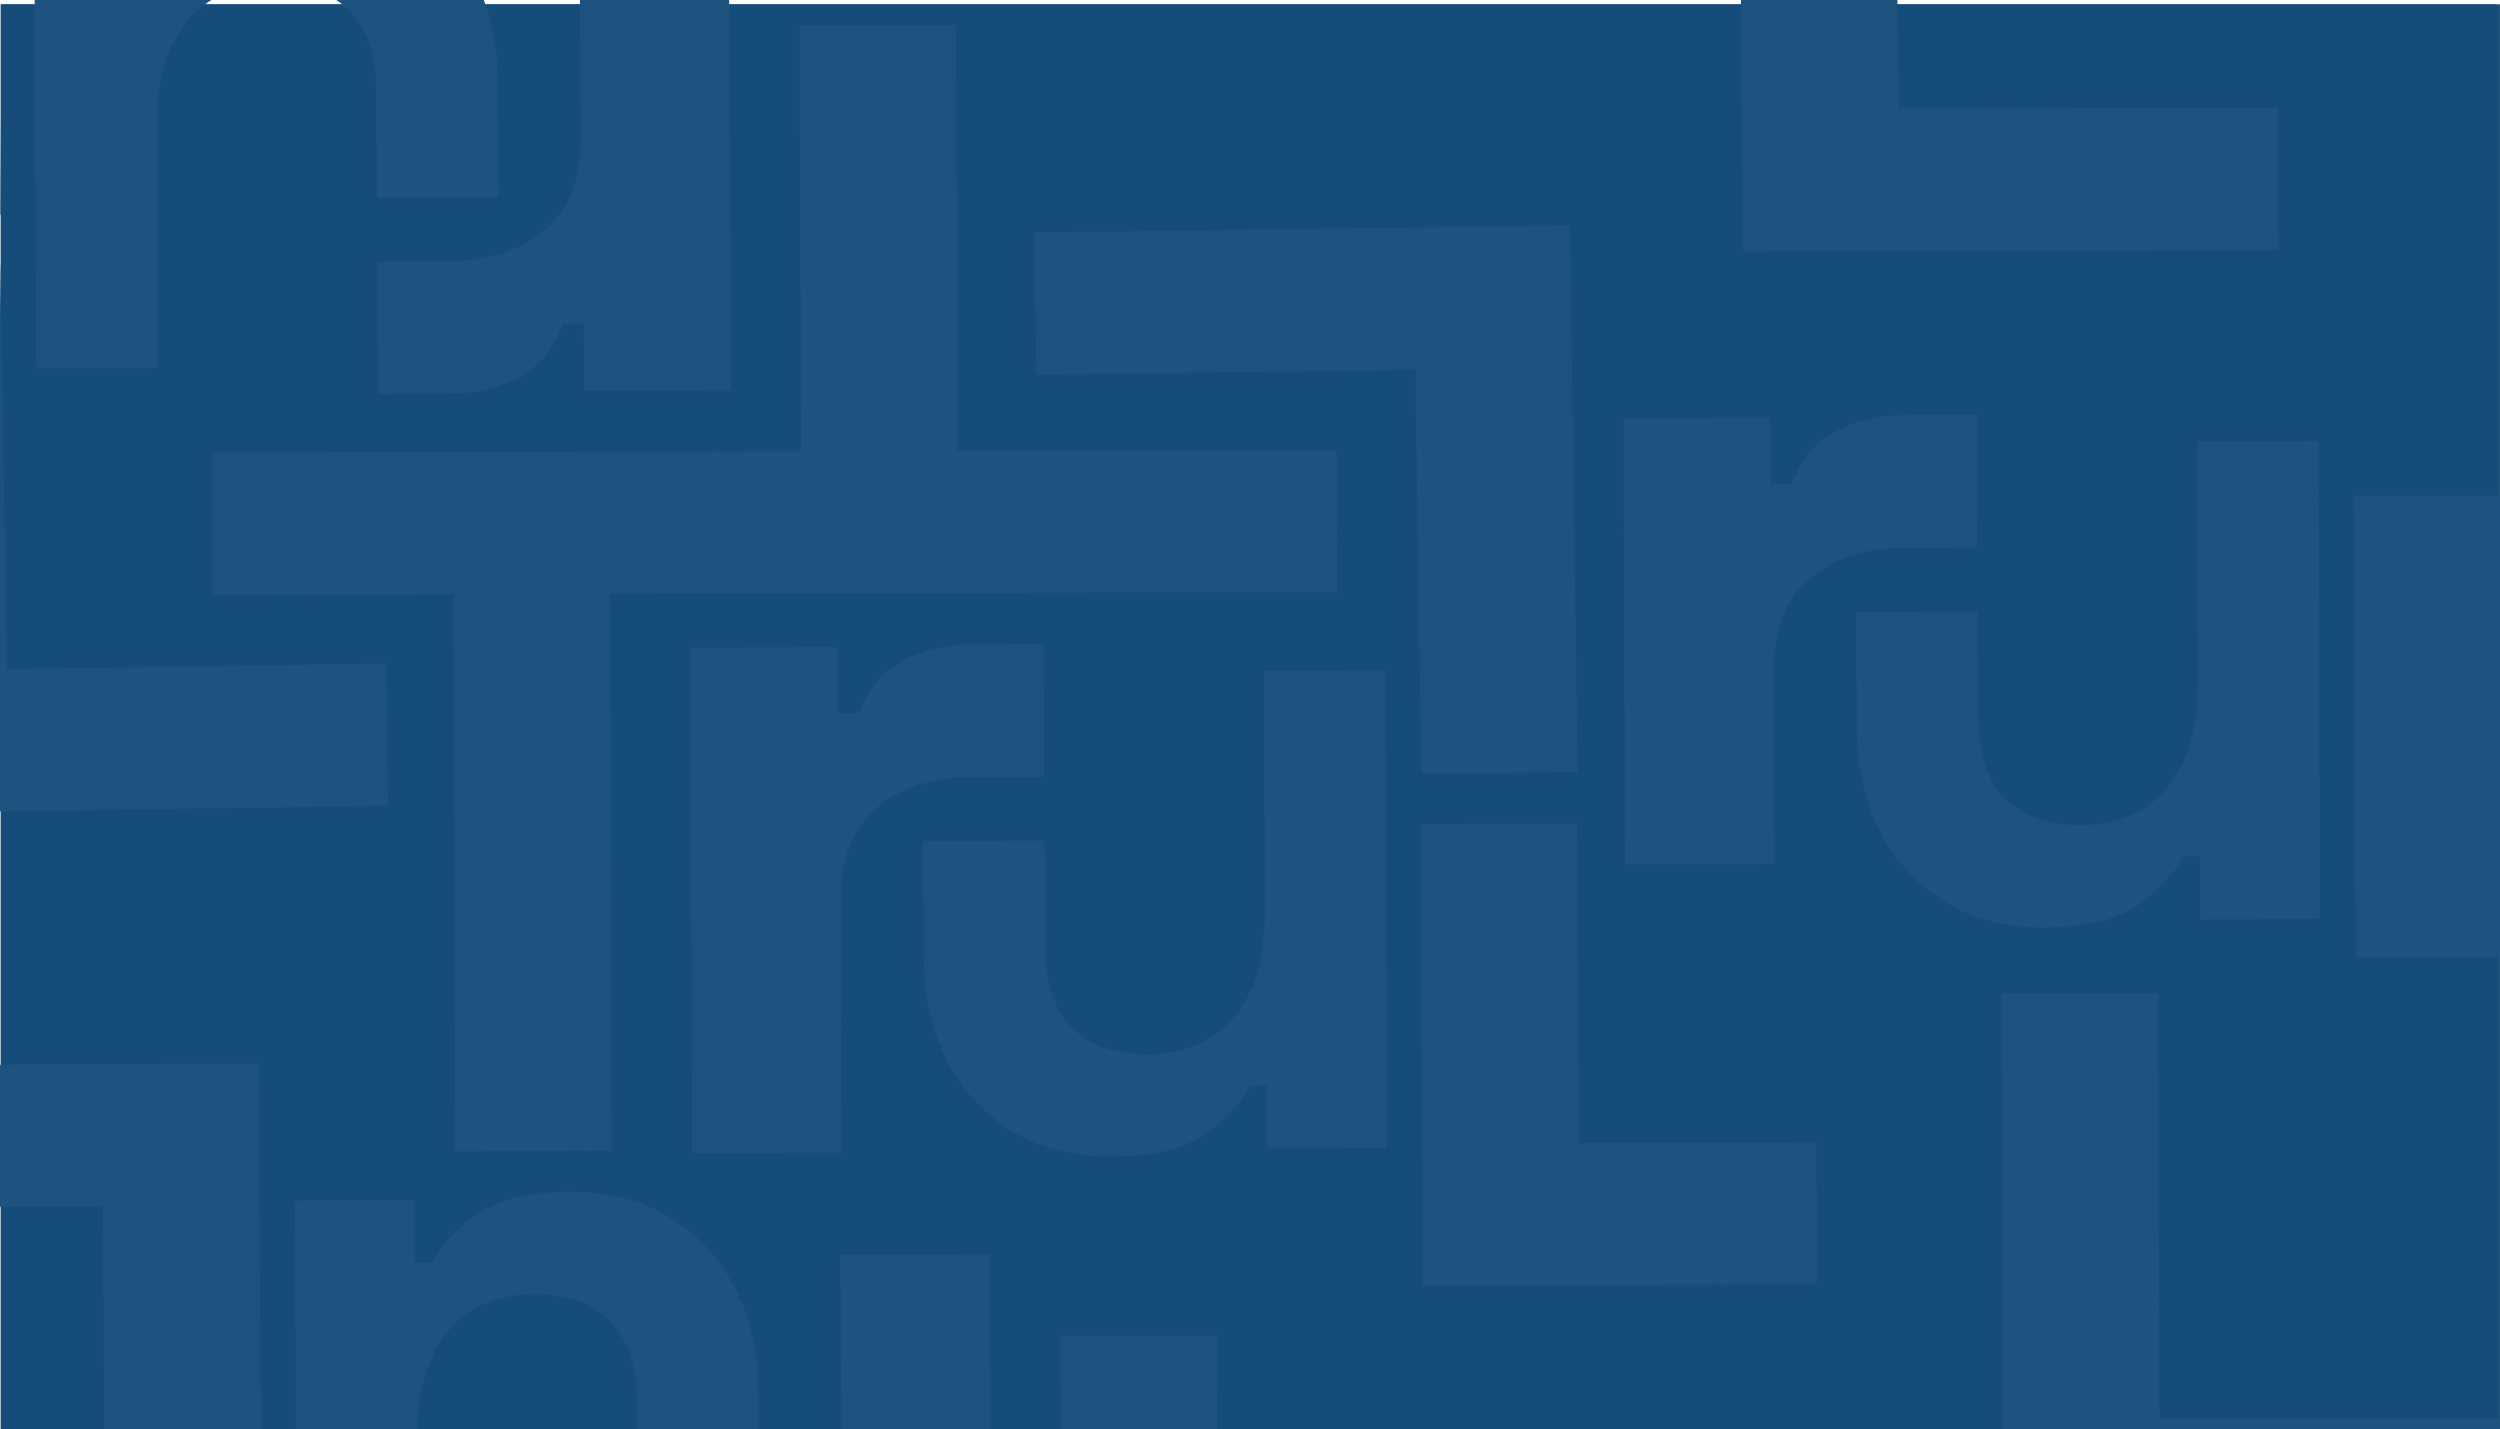
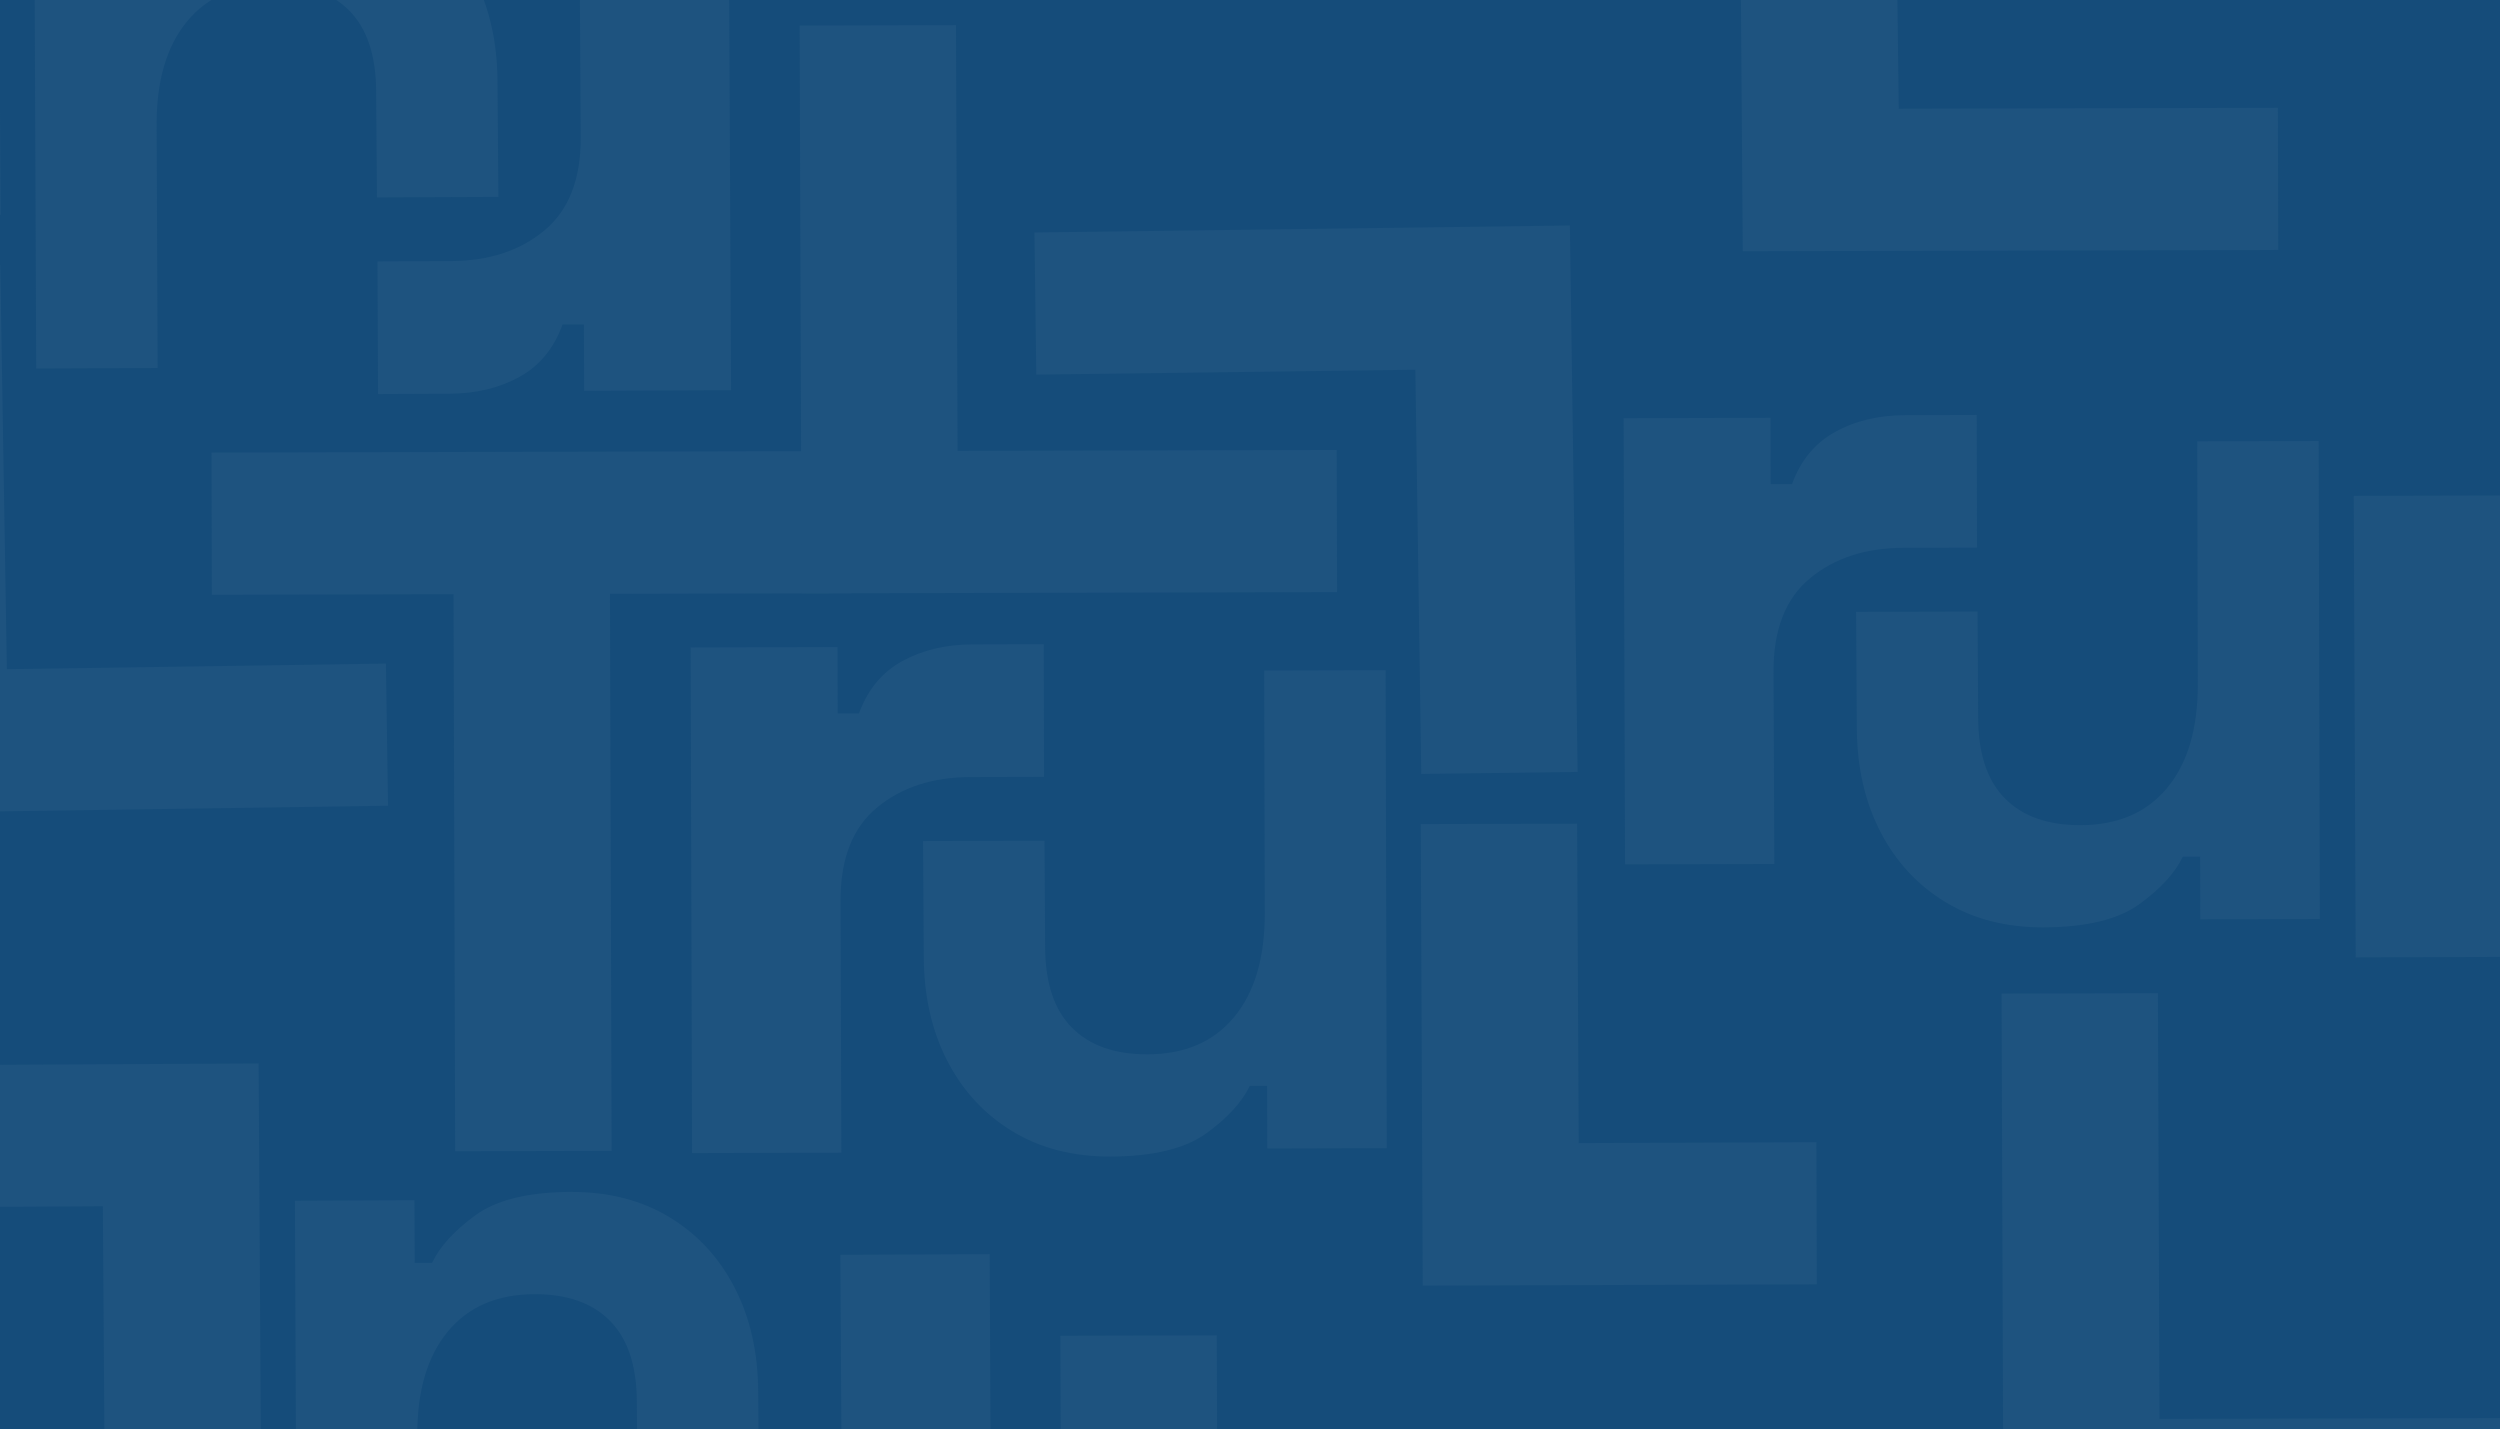
<svg xmlns="http://www.w3.org/2000/svg" id="Layer_1" viewBox="0 0 393.47 224.84">
  <defs>
    <style>.cls-1{fill:none;}.cls-2{clip-path:url(#clippath);}.cls-3{fill:#6a8eae;}.cls-4{fill:#1e537f;}.cls-5{fill:#154c7a;}.cls-6{clip-path:url(#clippath-1);}</style>
    <clipPath id="clippath">
-       <rect class="cls-1" x="-.3" y="-1.14" width="393.77" height="227.05" />
+       <rect class="cls-1" x="-7.09" y="-6.6" width="406.7" height="238.4" />
    </clipPath>
    <clipPath id="clippath-1">
      <rect class="cls-1" x="1.66" y="-272.56" width="393.77" height="227.05" />
    </clipPath>
  </defs>
  <g class="cls-2">
    <rect class="cls-3" x=".17" y=".64" width="392.68" height="224.39" />
-     <rect class="cls-5" x=".1" y=".68" width="393.36" height="224.34" />
+     <rect class="cls-5" x="-24.7" y="-11.29" width="439.16" height="243.1" />
    <g>
      <path class="cls-4" d="m223.92,202.35l-.31-72.65,24.61-.06.25,50.27,37.41-.14.06,22.37-62.02.2Z" />
      <path class="cls-4" d="m247.08,35.49l1.22,86-24.61.32-.93-63.62-59.66.77-.29-22.37,84.27-1.1Z" />
      <path class="cls-4" d="m71.64,181.19l-.26-87.67-38.04.09-.05-22.38,100.7-.24.05,22.38-38.04.09.26,87.67-24.61.06Z" />
      <path class="cls-4" d="m108.92,181.48l-.22-79.58,23.12-.06.02,10.44h3.36c1.36-3.74,3.62-6.48,6.79-8.22s6.86-2.63,11.09-2.64l11.19-.03.05,20.88-11.56.03c-5.97.01-10.88,1.61-14.72,4.79-3.85,3.18-5.76,8.06-5.75,14.65l.13,39.68-23.5.06Z" />
      <path class="cls-4" d="m174.74,182.03c-5.86.01-11-1.31-15.4-3.98-4.41-2.67-7.83-6.38-10.27-11.13-2.44-4.74-3.66-10.2-3.68-16.37l-.11-18.18,19.11-.05.1,16.67c.01,5.67,1.41,9.91,4.2,12.73,2.78,2.83,6.76,4.23,11.92,4.22,5.86-.01,10.41-1.97,13.63-5.87,3.23-3.9,4.83-9.34,4.82-16.32l-.09-38.22,19.11-.05.18,75.23-18.81.05-.02-9.86h-2.73c-1.21,2.54-3.47,5.02-6.81,7.45-3.33,2.43-8.39,3.66-15.16,3.68Z" />
      <path class="cls-4" d="m-.34-38.84L.1,33.8l-24.61.11-.34-50.27-37.41.21-.1-22.37,62.02-.31Z" />
      <path class="cls-4" d="m-24.75,128.06l.18-86L.04,41.7l1.04,63.62,59.66-.88.33,22.37-85.83,1.25Z" />
      <path class="cls-4" d="m114.72-8.82l.34,70.23-23.12.1-.04-10.44h-3.36c-1.35,3.74-3.61,6.49-6.77,8.24s-6.86,2.64-11.08,2.66l-11.19.05-.09-20.88,11.56-.05c5.97-.02,10.88-1.63,14.71-4.82,3.84-3.18,5.75-8.07,5.72-14.66l-.18-30.32,23.5-.1Z" />
      <path class="cls-4" d="m48.89-18.61c5.86-.02,11,1.29,15.41,3.95,4.41,2.66,7.84,6.36,10.29,11.11,2.45,4.74,3.68,10.19,3.71,16.36l.14,18.18-19.11.08-.13-16.67c-.02-5.67-1.43-9.9-4.22-12.72-2.79-2.83-6.76-4.22-11.92-4.2-5.86.02-10.4,1.99-13.62,5.89-3.22,3.91-4.82,9.35-4.79,16.33l.16,38.22-19.11.08-.31-75.23,18.81-.08.04,9.86h2.73c1.2-2.54,3.46-5.03,6.79-7.47,3.32-2.44,8.38-3.68,15.15-3.7Z" />
      <path class="cls-4" d="m370.76,150.69l-.31-72.65,24.61-.06.25,50.27,37.41-.14,1.62,22.37-63.58.2Z" />
      <path class="cls-4" d="m274.29,39.55l-.31-42.59,24.61-.06.25,20.21,59.67-.14.06,22.37-84.28.2Z" />
      <path class="cls-4" d="m255.76,136.05l-.22-70.23,23.12-.06.02,10.44h3.36c1.36-3.74,3.62-6.48,6.79-8.22,3.16-1.75,6.86-2.63,11.09-2.64l11.19-.03.05,20.88-11.56.03c-5.97.01-10.88,1.61-14.72,4.79-3.85,3.18-5.76,8.06-5.75,14.65l.13,30.32-23.5.06Z" />
      <path class="cls-4" d="m321.59,145.96c-5.86.01-11-1.31-15.4-3.98-4.41-2.67-7.83-6.38-10.27-11.13-2.44-4.74-3.66-10.2-3.68-16.37l-.11-18.18,19.11-.05.1,16.67c.01,5.67,1.41,9.91,4.2,12.73,2.78,2.83,6.76,4.23,11.92,4.22,5.86-.01,10.41-1.97,13.63-5.87,3.23-3.9,4.83-9.34,4.82-16.32l-.09-38.22,19.11-.05.18,75.23-18.81.05-.02-9.86h-2.73c-1.21,2.54-3.47,5.02-6.81,7.45-3.33,2.43-8.39,3.66-15.16,3.68Z" />
      <path class="cls-4" d="m126.16,93.39l-.31-89.37,24.61-.06.25,67,59.67-.14.06,22.37-84.28.2Z" />
      <path class="cls-4" d="m40.7,167.36l.44,72.65-24.61.11-.34-50.27-37.41.21-.1-22.37,62.02-.31Z" />
      <path class="cls-4" d="m155.76,197.38l.34,70.23-23.12.1-.04-10.44h-3.36c-1.35,3.74-3.61,6.49-6.77,8.24-3.16,1.75-6.86,2.64-11.08,2.66l-11.19.05-.09-20.88,11.56-.05c5.97-.02,10.88-1.63,14.71-4.82,3.84-3.18,5.75-8.07,5.72-14.66l-.18-30.32,23.5-.1Z" />
      <path class="cls-4" d="m89.92,187.6c5.86-.02,11,1.29,15.41,3.95,4.41,2.66,7.84,6.36,10.29,11.11,2.45,4.74,3.68,10.19,3.71,16.36l.14,18.18-19.11.08-.13-16.67c-.02-5.67-1.43-9.9-4.22-12.72-2.79-2.83-6.76-4.22-11.92-4.2-5.86.02-10.4,1.99-13.62,5.89-3.22,3.91-4.82,9.35-4.79,16.33l.16,38.22-19.11.08-.31-75.23,18.81-.08.04,9.86h2.73c1.2-2.54,3.46-5.03,6.79-7.47,3.32-2.44,8.38-3.68,15.15-3.7Z" />
      <path class="cls-4" d="m315.33,245.75l-.31-89.37,24.61-.06.25,67,59.67-.14.06,22.37-84.28.2Z" />
      <path class="cls-4" d="m167.2,299.6l-.31-89.37,24.61-.06.25,67,59.67-.14.06,22.37-84.28.2Z" />
    </g>
  </g>
  <g class="cls-6">
    <path class="cls-4" d="m169.16,28.18l-.31-89.37,24.61-.06.25,67,59.67-.14.06,22.37-84.28.2Z" />
  </g>
</svg>
